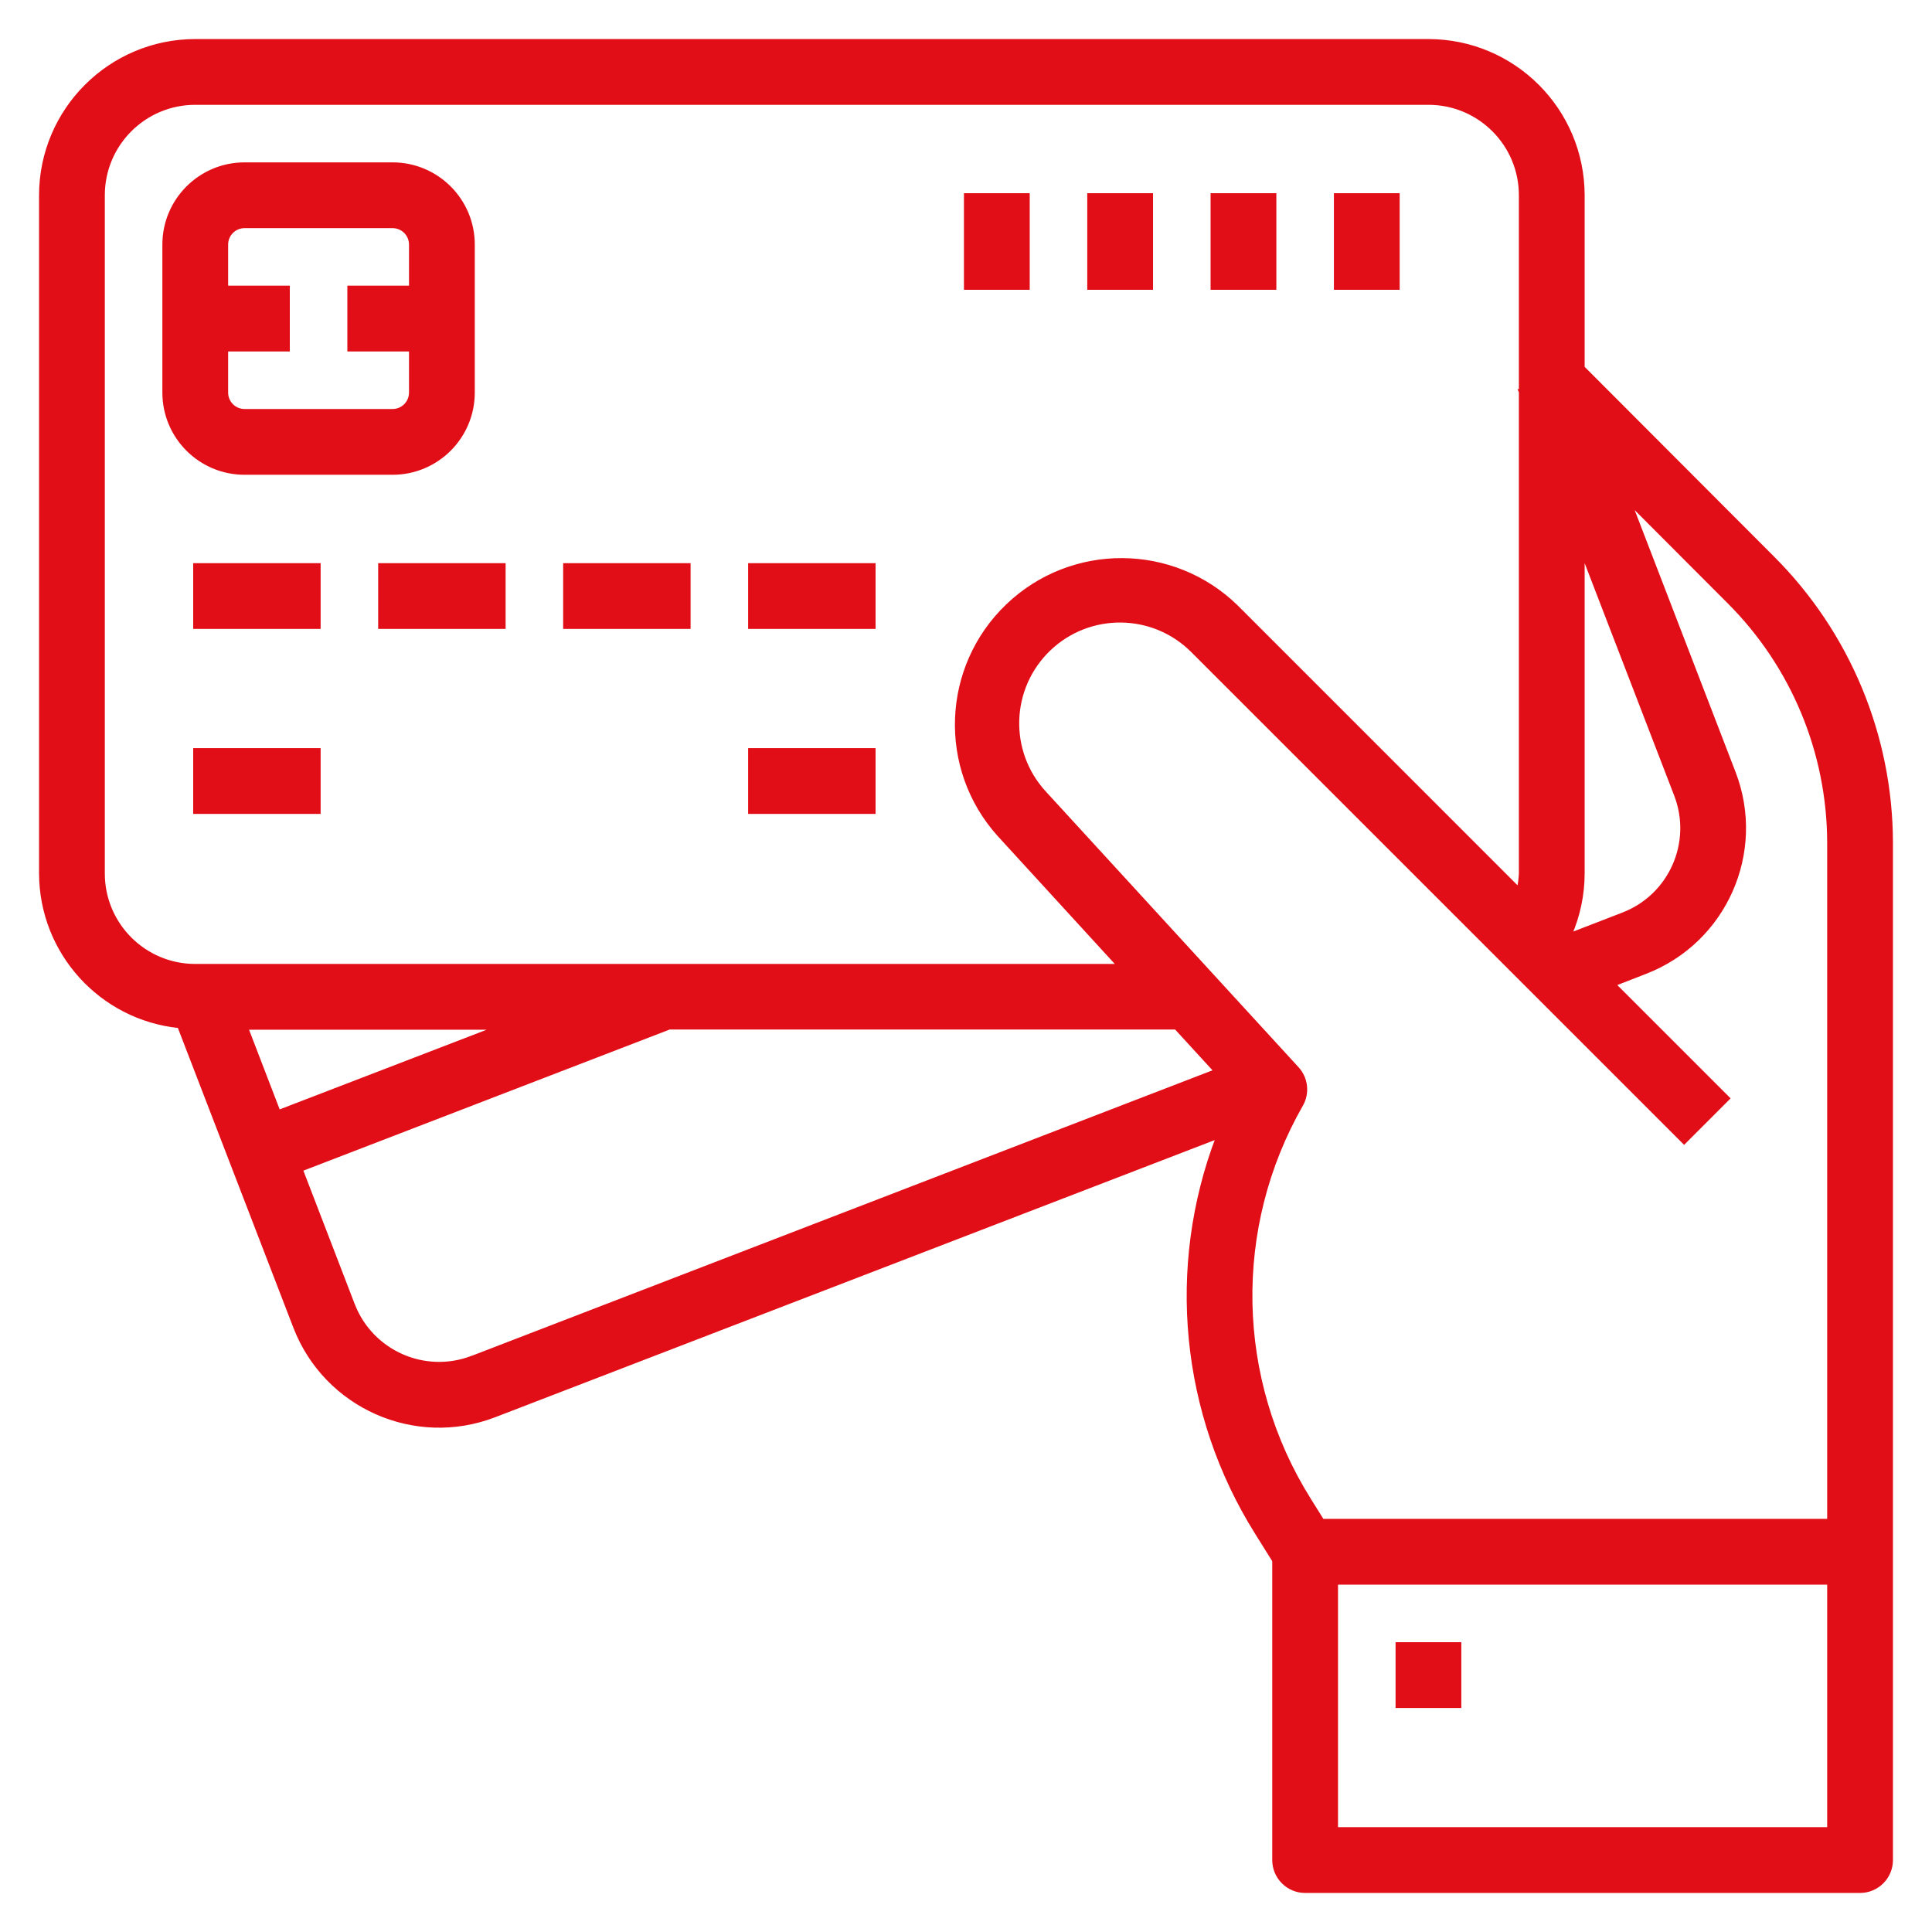
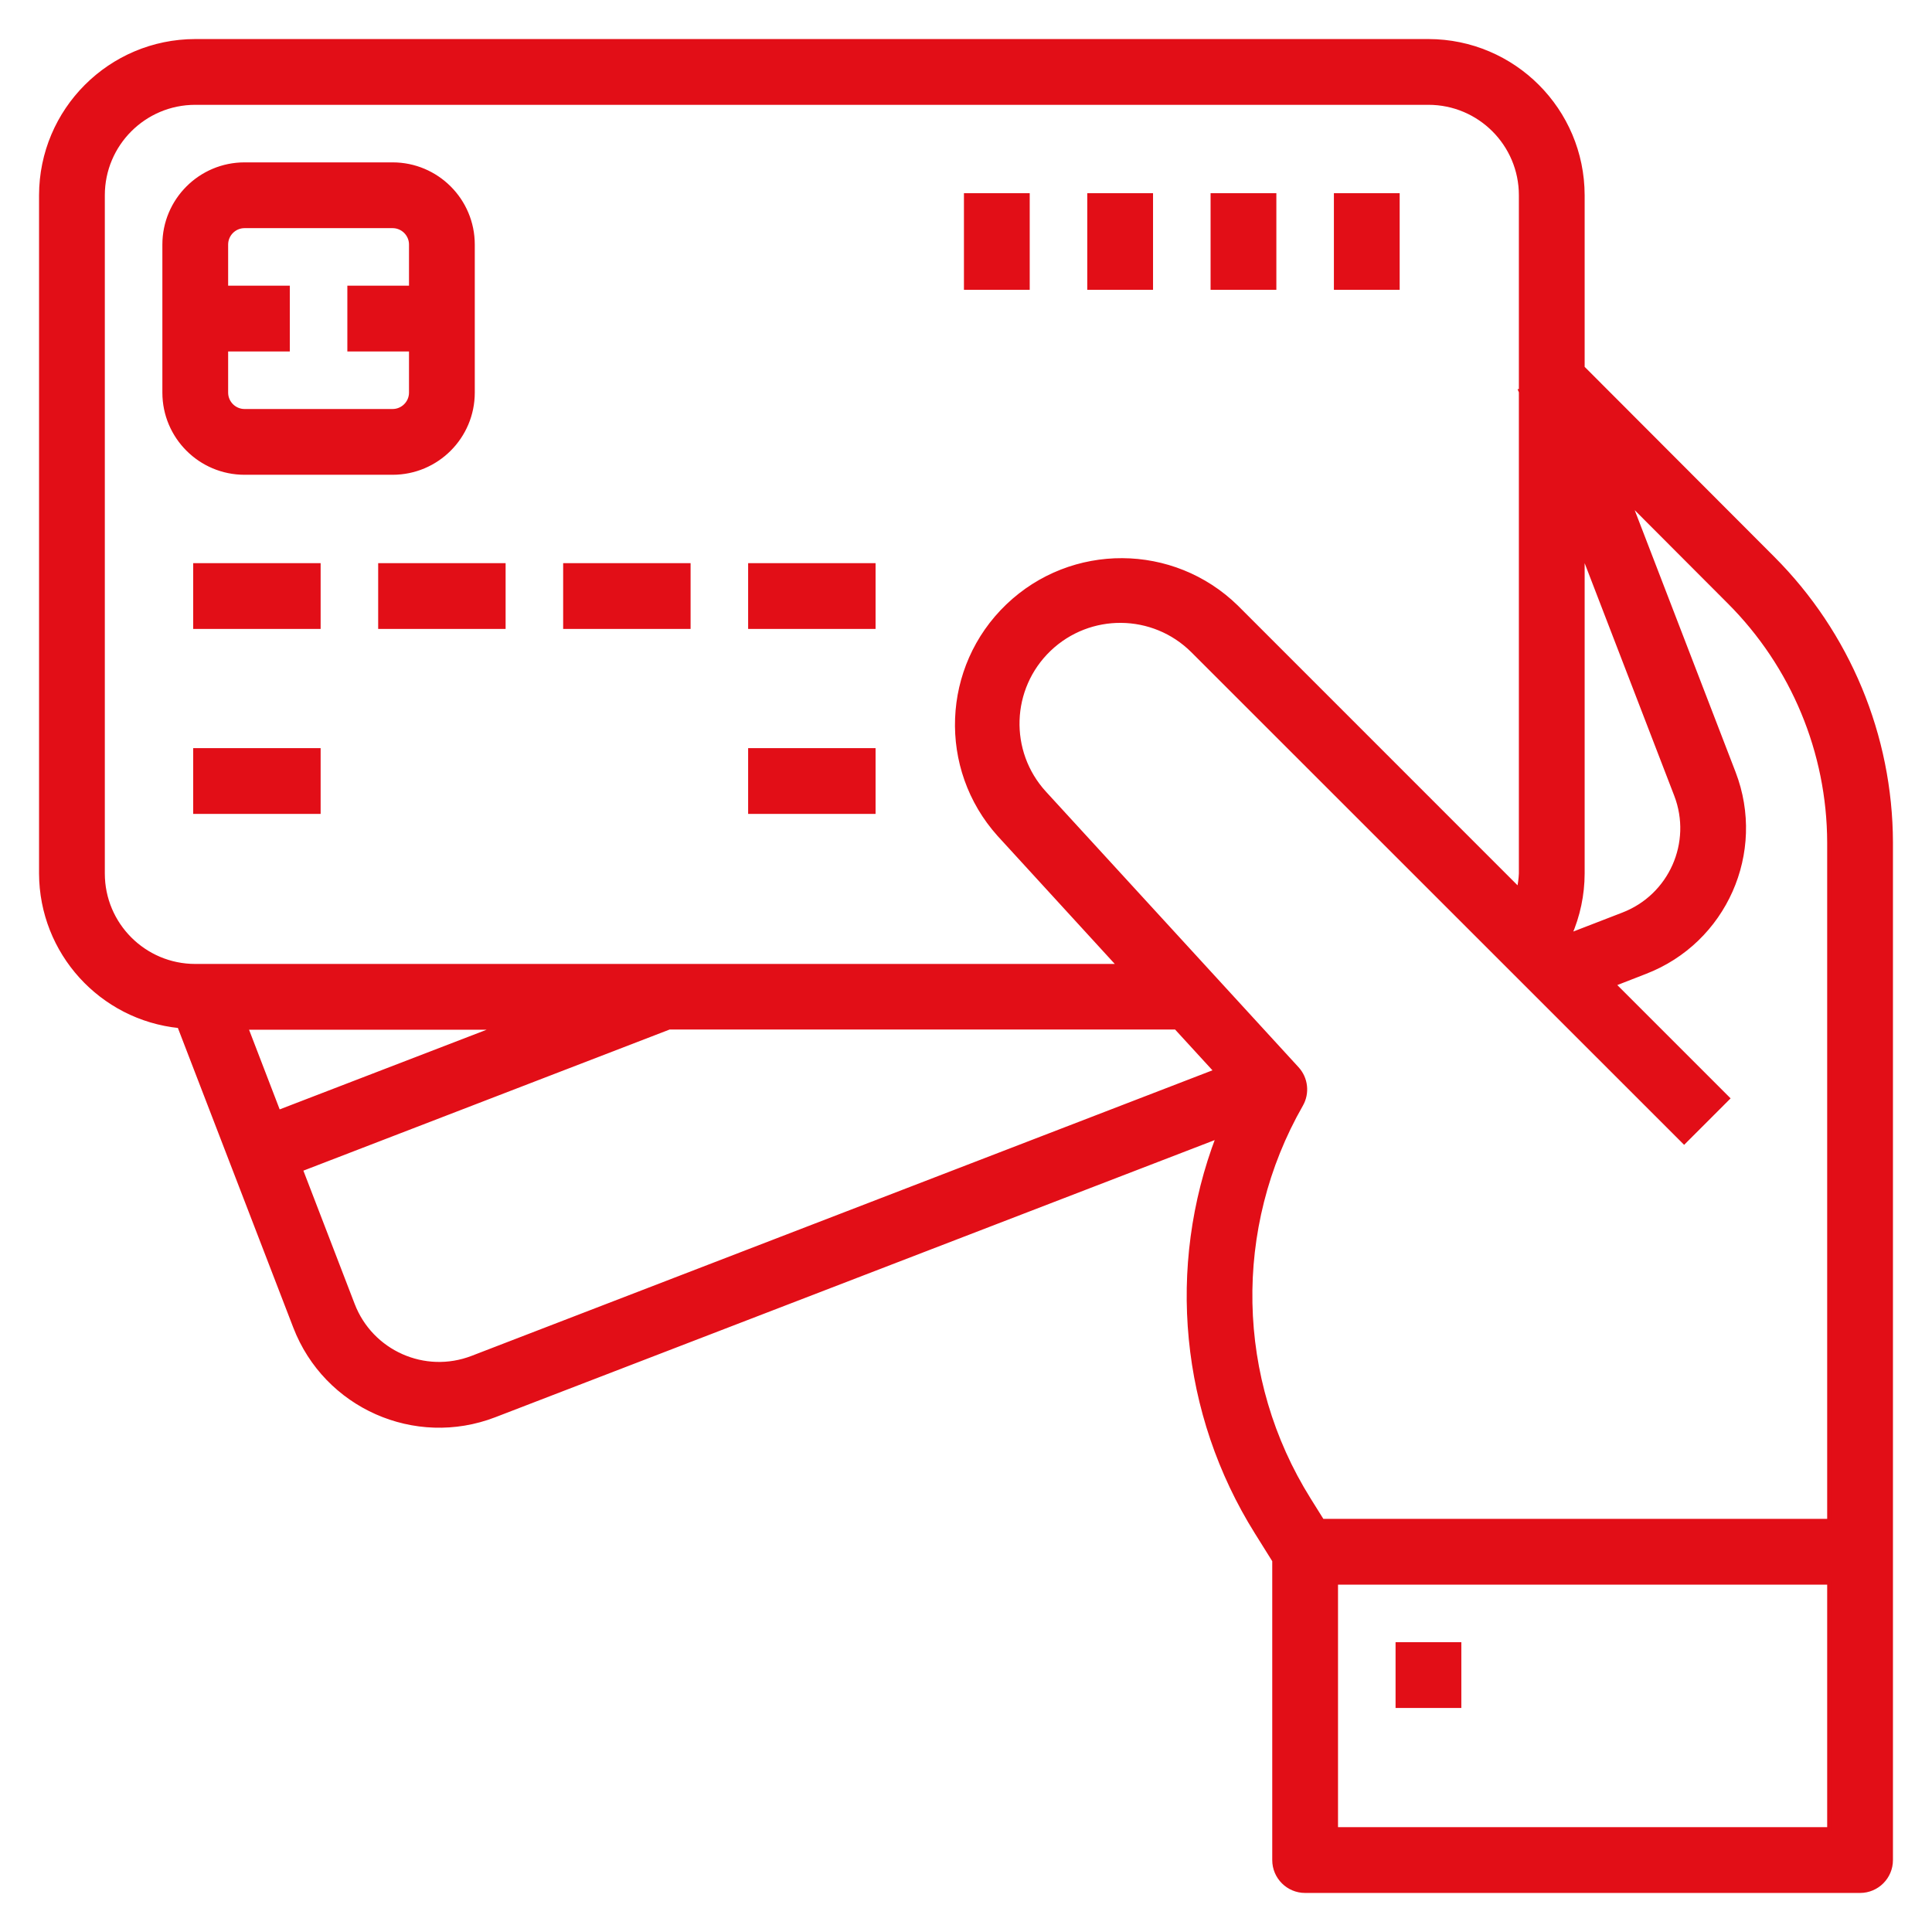
<svg xmlns="http://www.w3.org/2000/svg" width="47" height="47" viewBox="0 0 47 47" fill="none">
-   <path d="M38.5 8.945V4.75A3.755 3.755 0 0 0 34.75 1h-30A3.755 3.755 0 0 0 1 4.75v16.5a3.743 3.743 0 0 0 3.363 3.711l2.82 7.319a3.75 3.75 0 0 0 4.847 2.15l17.605-6.781a10.842 10.842 0 0 0 .934 9.626l.431.69v7.285c0 .414.336.75.75.75h13.5a.75.75 0 0 0 .75-.75V20.493a9.815 9.815 0 0 0-2.873-6.913L38.5 8.945zm0 4.486l2.276 5.909a2.25 2.25 0 0 1-1.291 2.907l-1.301.503a3.75 3.75 0 0 0 .316-1.5v-7.82zm-36 7.819V4.75A2.25 2.25 0 0 1 4.75 2.5h30A2.25 2.25 0 0 1 37 4.75v4.767h-.007l.007.017V21.25c-.006.13-.023.26-.051.389l-6.87-6.871a4.001 4.001 0 0 0-5.775 5.533l2.929 3.199H4.75a2.25 2.25 0 0 1-2.25-2.25zM12.108 25l-5.333 2.053L5.986 25h6.122zm-.618 8.03a2.25 2.25 0 0 1-2.908-1.29l-1.266-3.29L16.27 25v-.005h12.339l.974 1.063-18.092 6.973zM44.5 44.5h-12v-6h12v6zm0-7.5H32.166l-.325-.52a9.353 9.353 0 0 1-.19-9.605.75.75 0 0 0-.098-.879l-6.146-6.705a2.501 2.501 0 0 1 3.611-3.46l11.952 11.95 1.06-1.061-2.775-2.775.77-.3a3.75 3.75 0 0 0 2.15-4.845l-2.539-6.592 2.43 2.434a8.306 8.306 0 0 1 2.434 5.851V37z" fill="#E20E17" stroke="#E20E17" stroke-width=".1" />
-   <path d="M9.55 11.5a1.95 1.95 0 0 0 1.95-1.95v-3.6A1.95 1.95 0 0 0 9.55 4h-3.6A1.95 1.95 0 0 0 4 5.95v3.6a1.95 1.95 0 0 0 1.95 1.95h3.6zM5.5 9.55V8.5H7V7H5.5V5.95a.45.45 0 0 1 .45-.45h3.6a.45.45 0 0 1 .45.45V7H8.5v1.5H10v1.05a.45.45 0 0 1-.45.45h-3.6a.45.45 0 0 1-.45-.45zm-.75 4.2h3v1.5h-3v-1.5zm0 4.5h3v1.5h-3v-1.5zm13.5 0h3v1.5h-3v-1.5zm-9-4.5h3v1.5h-3v-1.5zm4.5 0h3v1.5h-3v-1.5zm4.5 0h3v1.5h-3v-1.5zm14.25-9H34V7h-1.5V4.75zm-3 0H31V7h-1.5V4.75zm-3 0H28V7h-1.5V4.75zm-3 0H25V7h-1.5V4.75zM34 40h1.5v1.5H34V40z" fill="#E20E17" stroke="#E20E17" stroke-width=".1" />
+   <path d="M38.5 8.945V4.75C38.497 2.68 36.82 1.003 34.75 1H4.75C2.68 1.003 1.003 2.68 1 4.75V21.25C1.006 23.165 2.458 24.767 4.363 24.961L7.182 32.28C7.927 34.212 10.097 35.175 12.03 34.431L29.635 27.649C28.419 30.827 28.765 34.391 30.569 37.275L31 37.965V45.25C31 45.664 31.336 46 31.75 46H45.25C45.664 46 46 45.664 46 45.25V20.493C45.993 17.9 44.96 15.415 43.127 13.58L38.5 8.945ZM38.5 13.431L40.776 19.34C41.222 20.5 40.644 21.801 39.485 22.247L38.184 22.75C38.391 22.277 38.499 21.766 38.5 21.25V13.431ZM2.5 21.25V4.75C2.5 3.508 3.508 2.5 4.75 2.5H34.75C35.992 2.5 37 3.508 37 4.75V9.517H36.993L37 9.534V21.25C36.994 21.381 36.977 21.511 36.949 21.639L30.079 14.768C28.535 13.259 26.073 13.248 24.515 14.74C22.956 16.234 22.863 18.694 24.304 20.301L27.233 23.5H4.75C3.508 23.5 2.5 22.492 2.5 21.25ZM12.108 25L6.775 27.053L5.986 25H12.108ZM11.49 33.031C10.331 33.478 9.029 32.9 8.582 31.74L7.316 28.45L16.269 25V24.995H28.608L29.582 26.058L11.49 33.031ZM44.5 44.5H32.5V38.5H44.5V44.5ZM44.5 37H32.166L31.841 36.48C30.012 33.558 29.939 29.867 31.651 26.875C31.813 26.592 31.773 26.236 31.553 25.996L25.407 19.291C24.49 18.288 24.542 16.737 25.523 15.797C26.505 14.858 28.056 14.873 29.018 15.832L40.97 27.78L42.03 26.72L39.255 23.945L40.025 23.645C41.956 22.9 42.918 20.732 42.175 18.8L39.636 12.208L42.066 14.643C43.619 16.195 44.494 18.298 44.5 20.493V37Z" fill="#E20E17" stroke="#E20E17" stroke-width="0.1" />
+   <path d="M9.55 11.5C10.627 11.5 11.5 10.627 11.5 9.55V5.95C11.5 4.873 10.627 4 9.55 4H5.95C4.873 4 4 4.873 4 5.95V9.55C4 10.627 4.873 11.5 5.95 11.5H9.55ZM5.5 9.55V8.5H7V7H5.5V5.95C5.5 5.702 5.702 5.5 5.95 5.5H9.55C9.798 5.5 10 5.702 10 5.95V7H8.5V8.5H10V9.55C10 9.798 9.798 10 9.55 10H5.95C5.702 10 5.5 9.798 5.5 9.55Z" fill="#E20E17" stroke="#E20E17" stroke-width="0.1" />
+   <path d="M4.75 13.75H7.75V15.25H4.75V13.75Z" fill="#E20E17" stroke="#E20E17" stroke-width="0.1" />
+   <path d="M4.75 18.25H7.75V19.75H4.75V18.25Z" fill="#E20E17" stroke="#E20E17" stroke-width="0.1" />
+   <path d="M18.25 18.25H21.25V19.75H18.25V18.25Z" fill="#E20E17" stroke="#E20E17" stroke-width="0.1" />
+   <path d="M9.25 13.75H12.25V15.25H9.25V13.75Z" fill="#E20E17" stroke="#E20E17" stroke-width="0.1" />
+   <path d="M13.75 13.75H16.75V15.25H13.75V13.75Z" fill="#E20E17" stroke="#E20E17" stroke-width="0.1" />
+   <path d="M18.25 13.75H21.25V15.25H18.25V13.75Z" fill="#E20E17" stroke="#E20E17" stroke-width="0.1" />
+   <path d="M32.5 4.75H34V7H32.5V4.75Z" fill="#E20E17" stroke="#E20E17" stroke-width="0.1" />
+   <path d="M29.5 4.75H31V7H29.5V4.75Z" fill="#E20E17" stroke="#E20E17" stroke-width="0.1" />
+   <path d="M26.5 4.75H28V7H26.5V4.75Z" fill="#E20E17" stroke="#E20E17" stroke-width="0.1" />
+   <path d="M23.5 4.75H25V7H23.5V4.75Z" fill="#E20E17" stroke="#E20E17" stroke-width="0.1" />
+   <path d="M34 40H35.5V41.5H34V40Z" fill="#E20E17" stroke="#E20E17" stroke-width="0.1" />
</svg>
